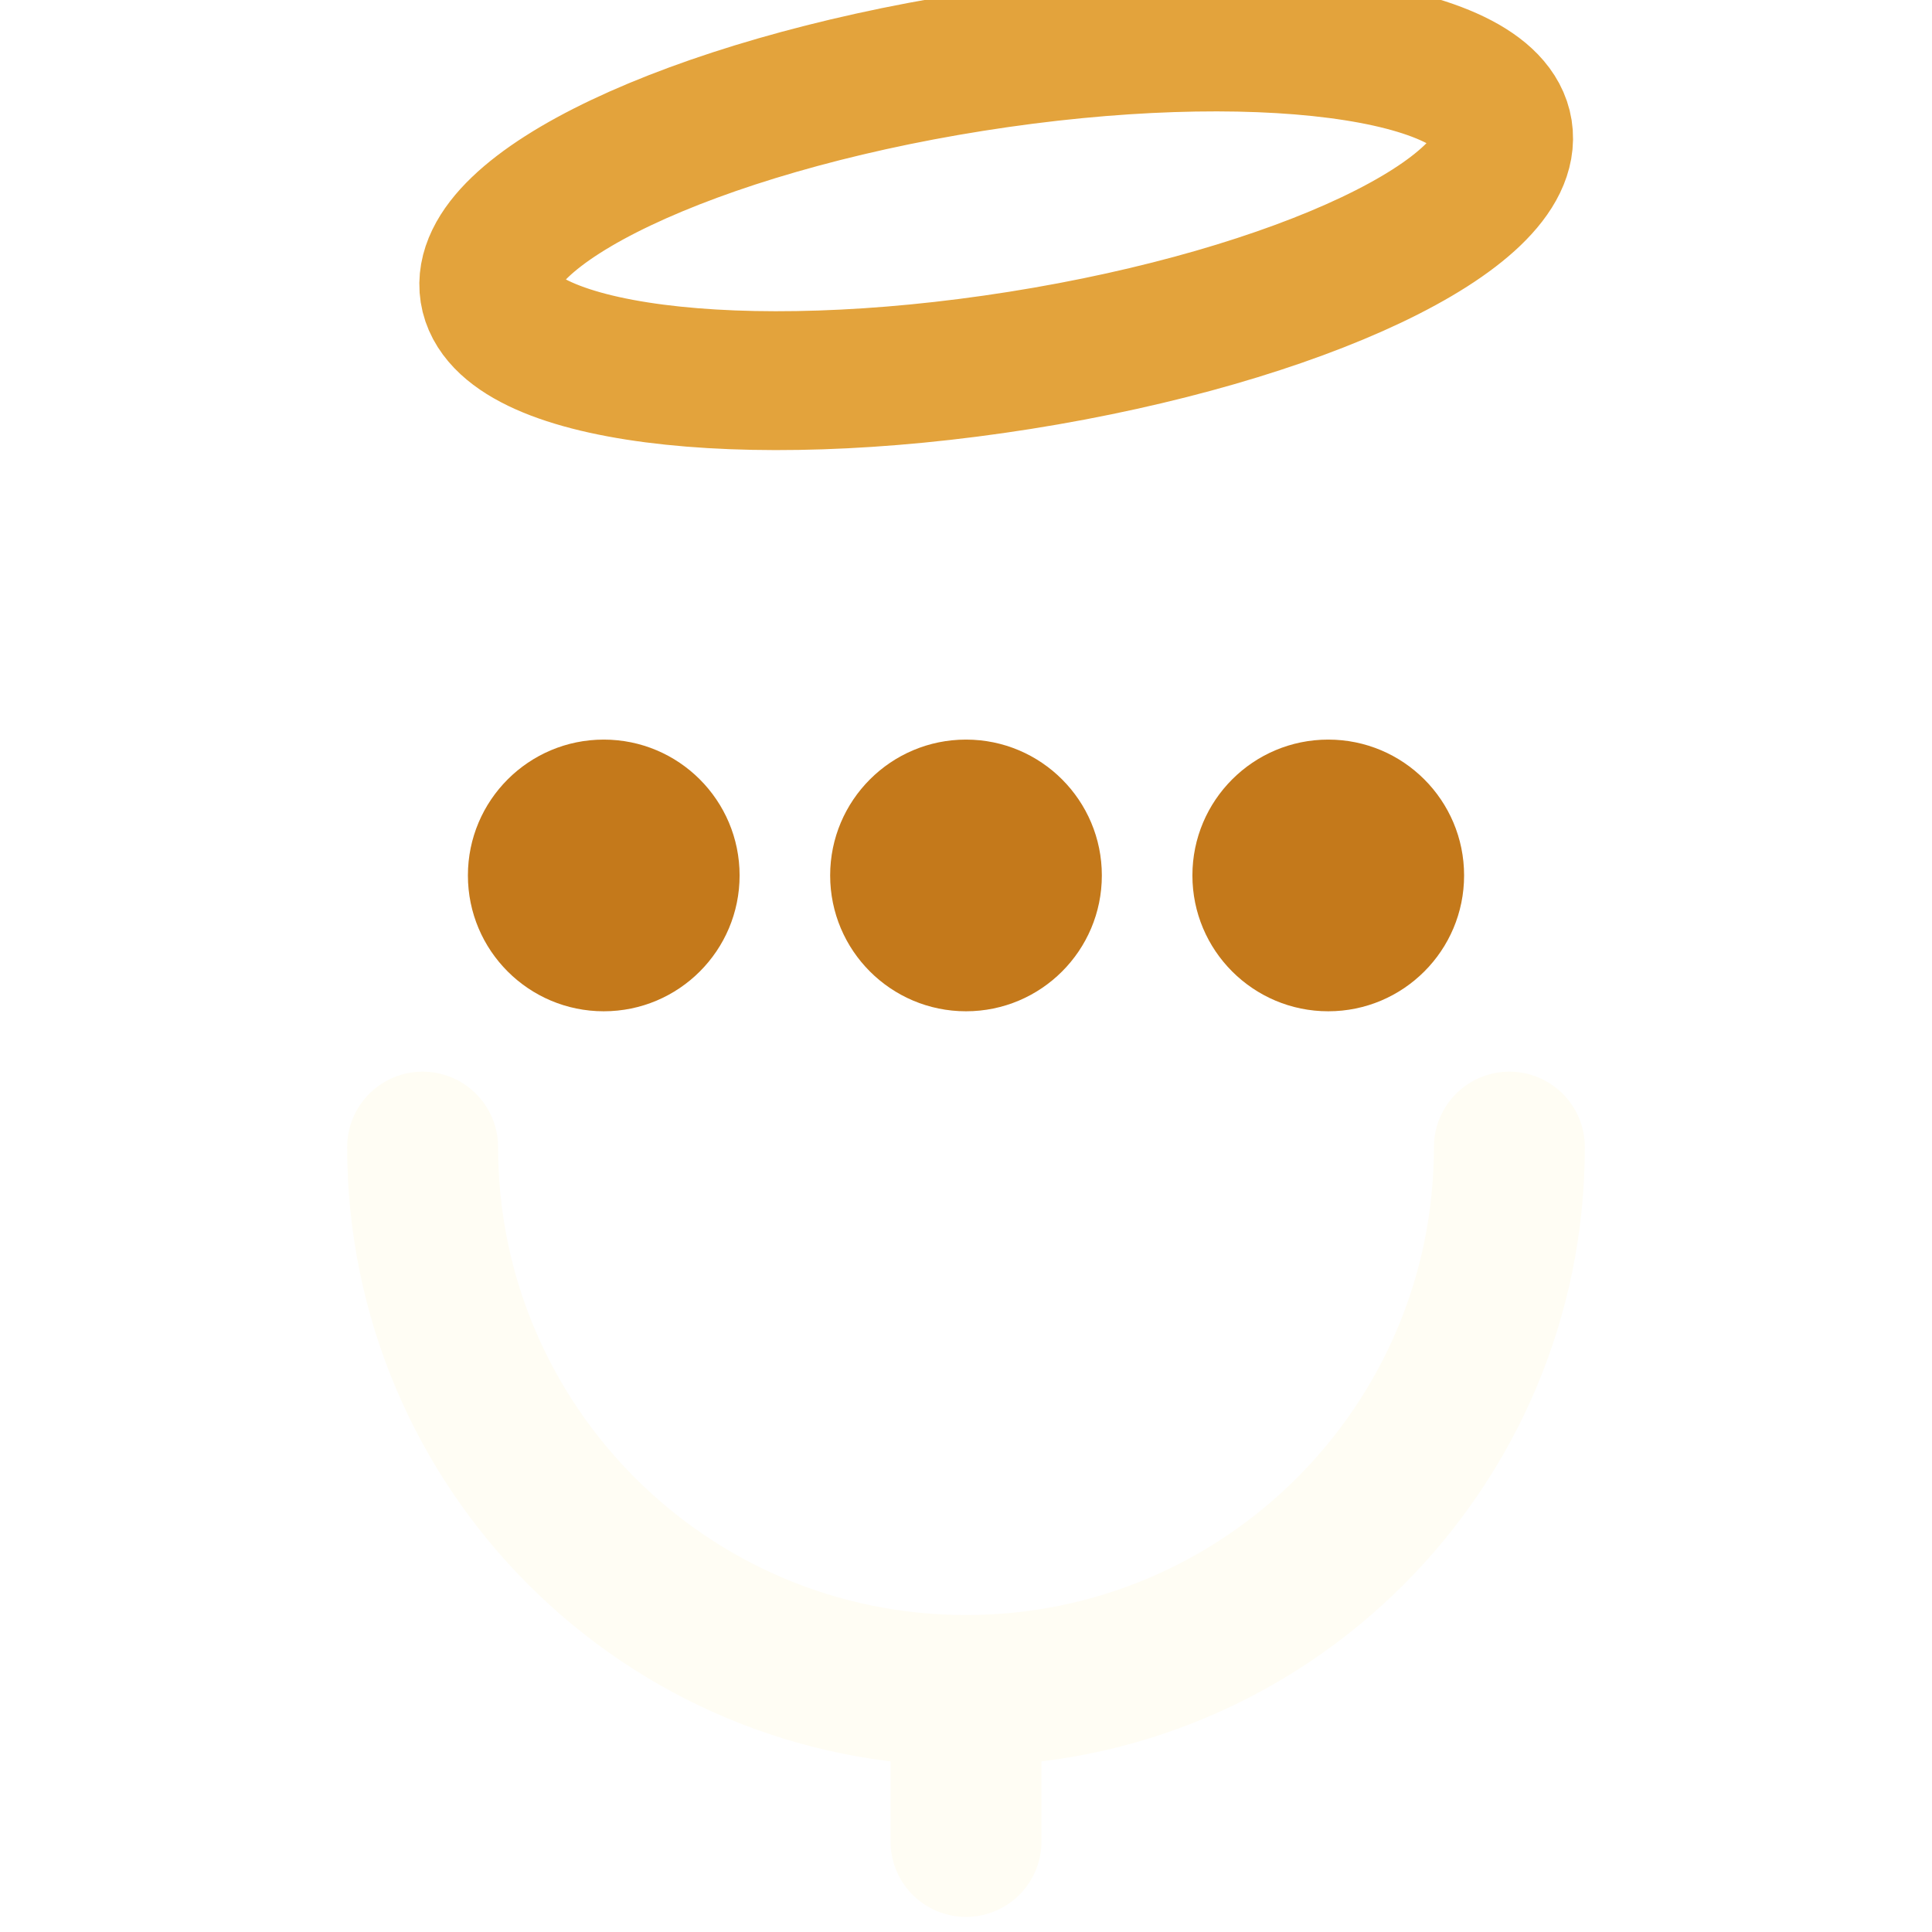
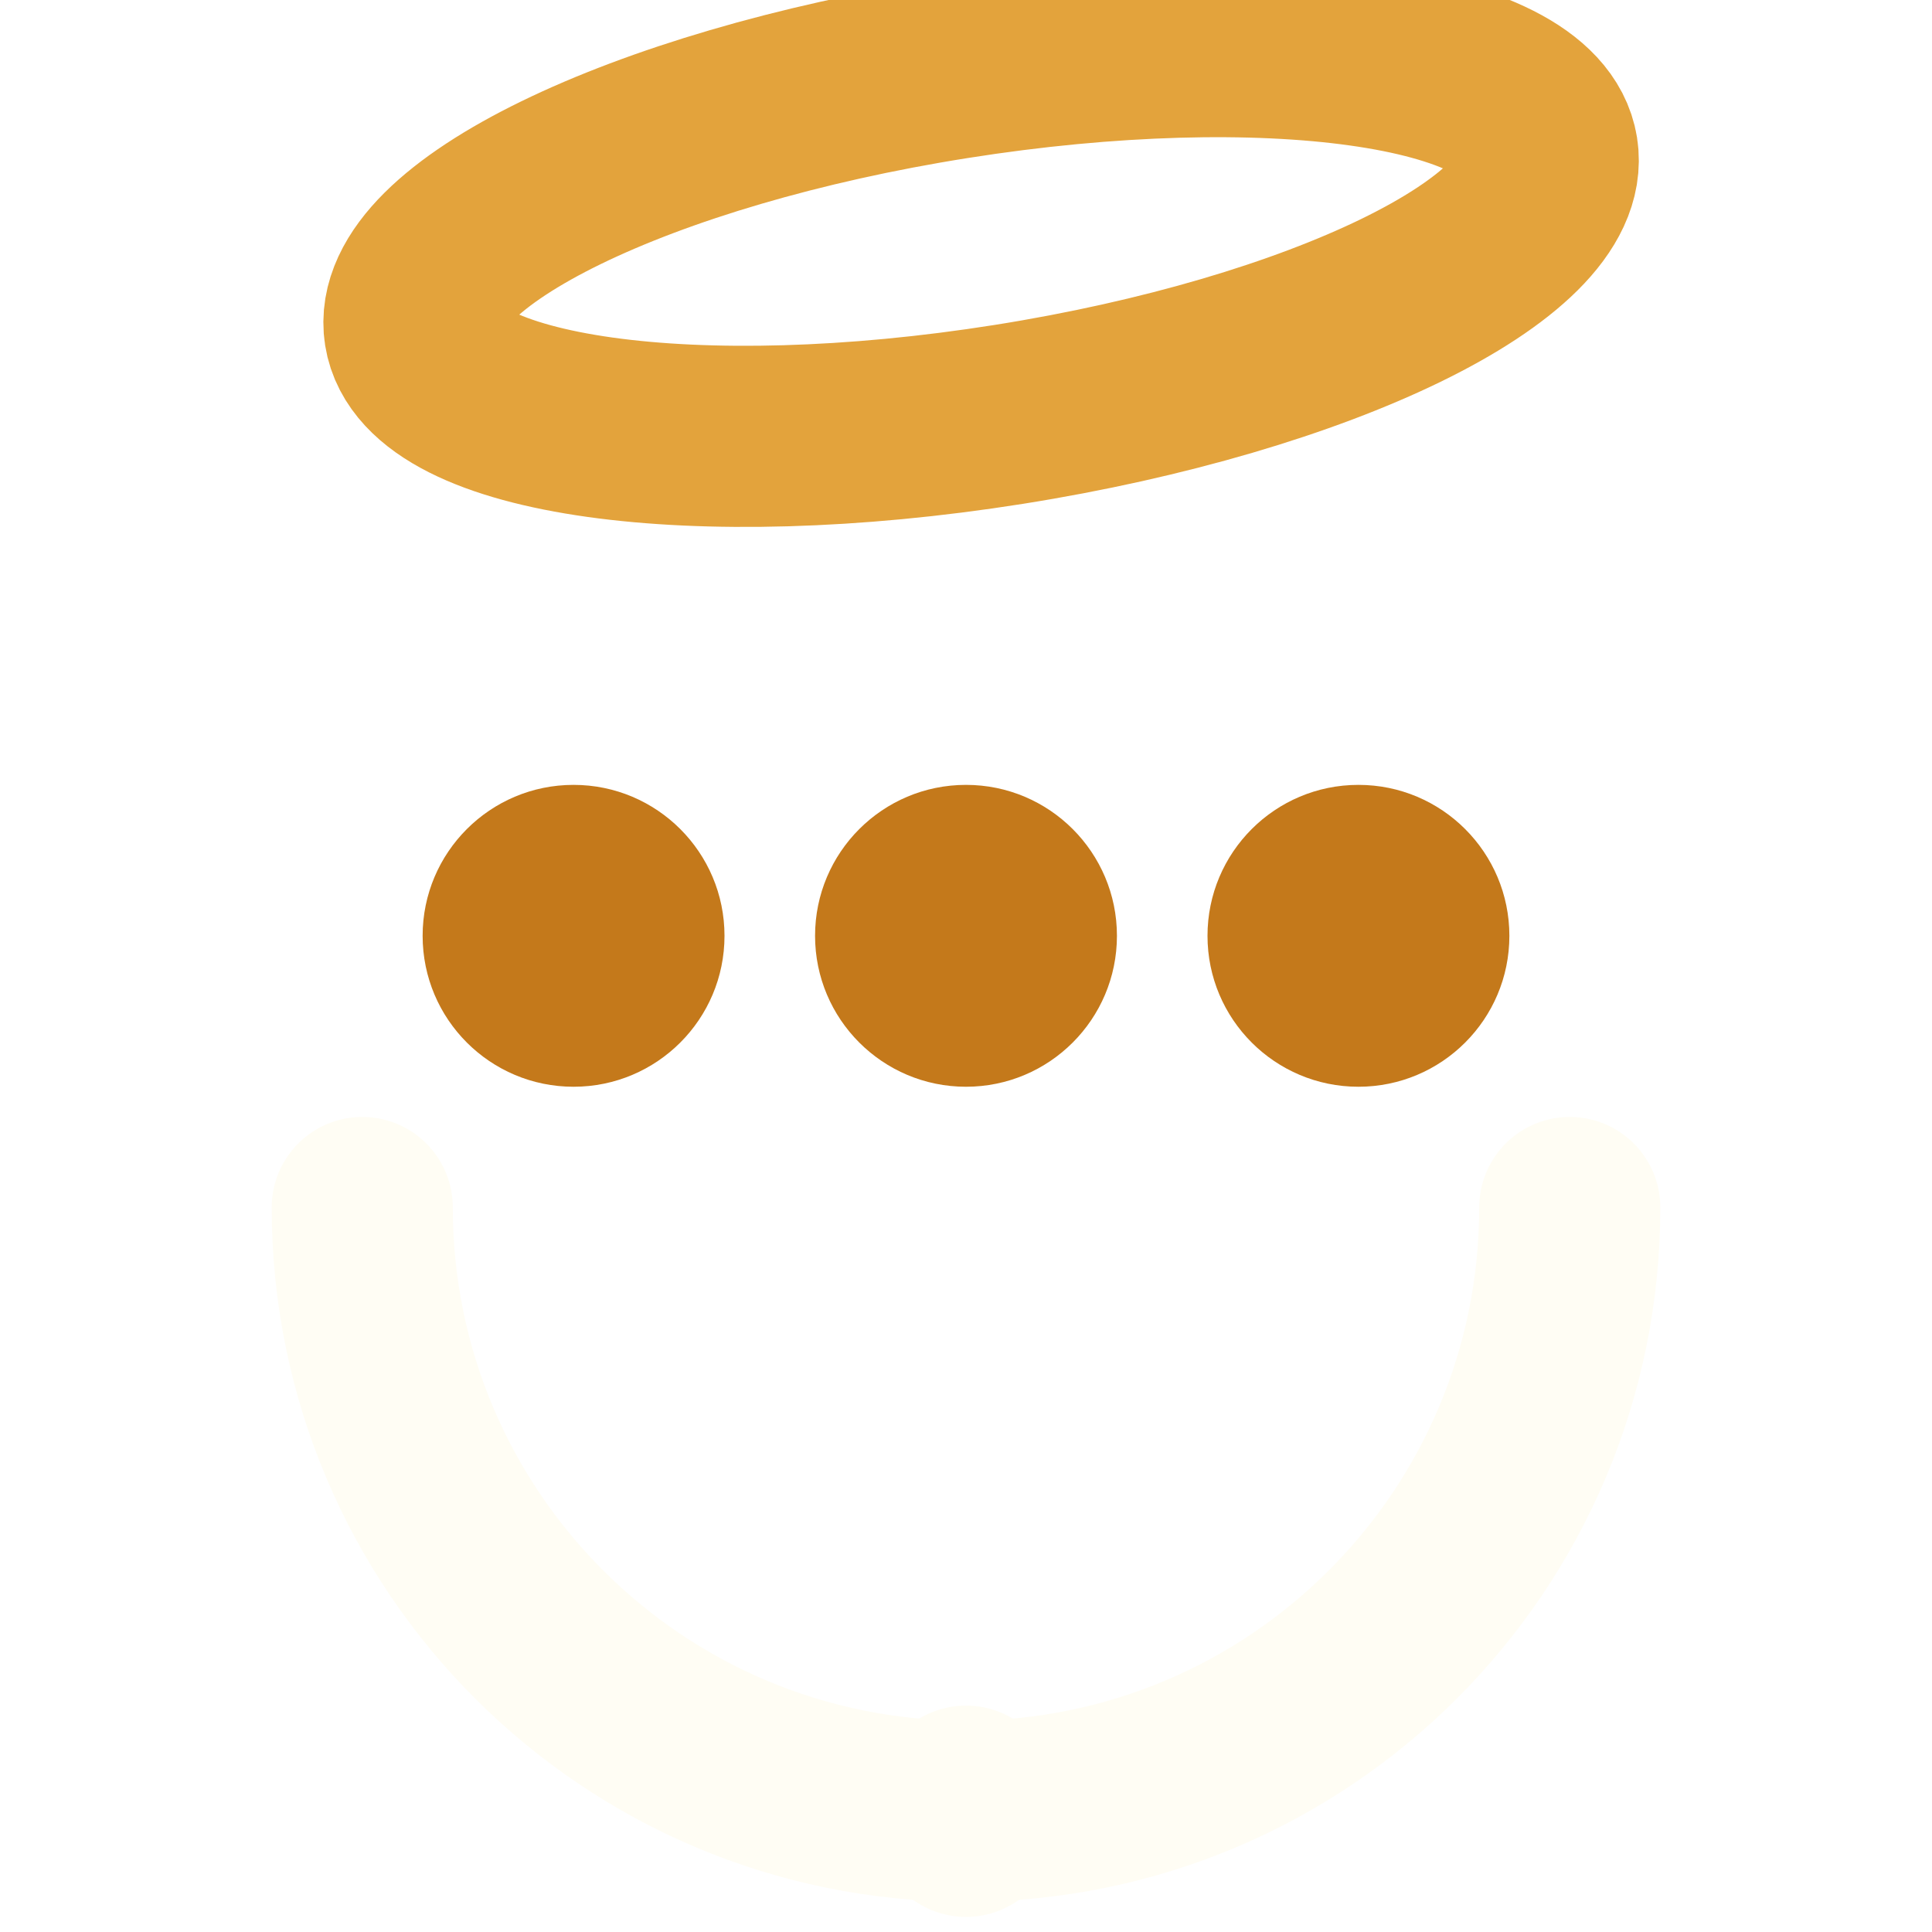
<svg xmlns="http://www.w3.org/2000/svg" viewBox="0 0 64 64">
-   <ellipse cx="33" cy="7" rx="17" ry="5" fill="none" stroke="#E3A33C" stroke-width="4.6" transform="rotate(-9 33 7)" />
-   <circle cx="20" cy="29" r="4.5" fill="#C4791B" />
-   <circle cx="32" cy="29" r="4.5" fill="#C4791B" />
-   <circle cx="44" cy="29" r="4.5" fill="#C4791B" />
-   <path d="M 14 38 a 18 18 0 0 0 36 0" fill="none" stroke="#FFFDF4" stroke-width="5" stroke-linecap="round" />
-   <line x1="32" y1="56" x2="32" y2="61" stroke="#FFFDF4" stroke-width="5" stroke-linecap="round" />
+   <ellipse cx="32.5" cy="8" rx="19" ry="5.8" fill="none" stroke="#E3A33C" stroke-width="6" transform="rotate(-9 32.5 8)" />
+   <circle cx="19" cy="31" r="5" fill="#C4791B" />
+   <circle cx="32" cy="31" r="5" fill="#C4791B" />
+   <circle cx="45" cy="31" r="5" fill="#C4791B" />
+   <path d="M 12 40 a 20 20 0 0 0 40 0" fill="none" stroke="#FFFDF4" stroke-width="6" stroke-linecap="round" />
+   <line x1="32" y1="59.5" x2="32" y2="60.5" stroke="#FFFDF4" stroke-width="6" stroke-linecap="round" />
</svg>
